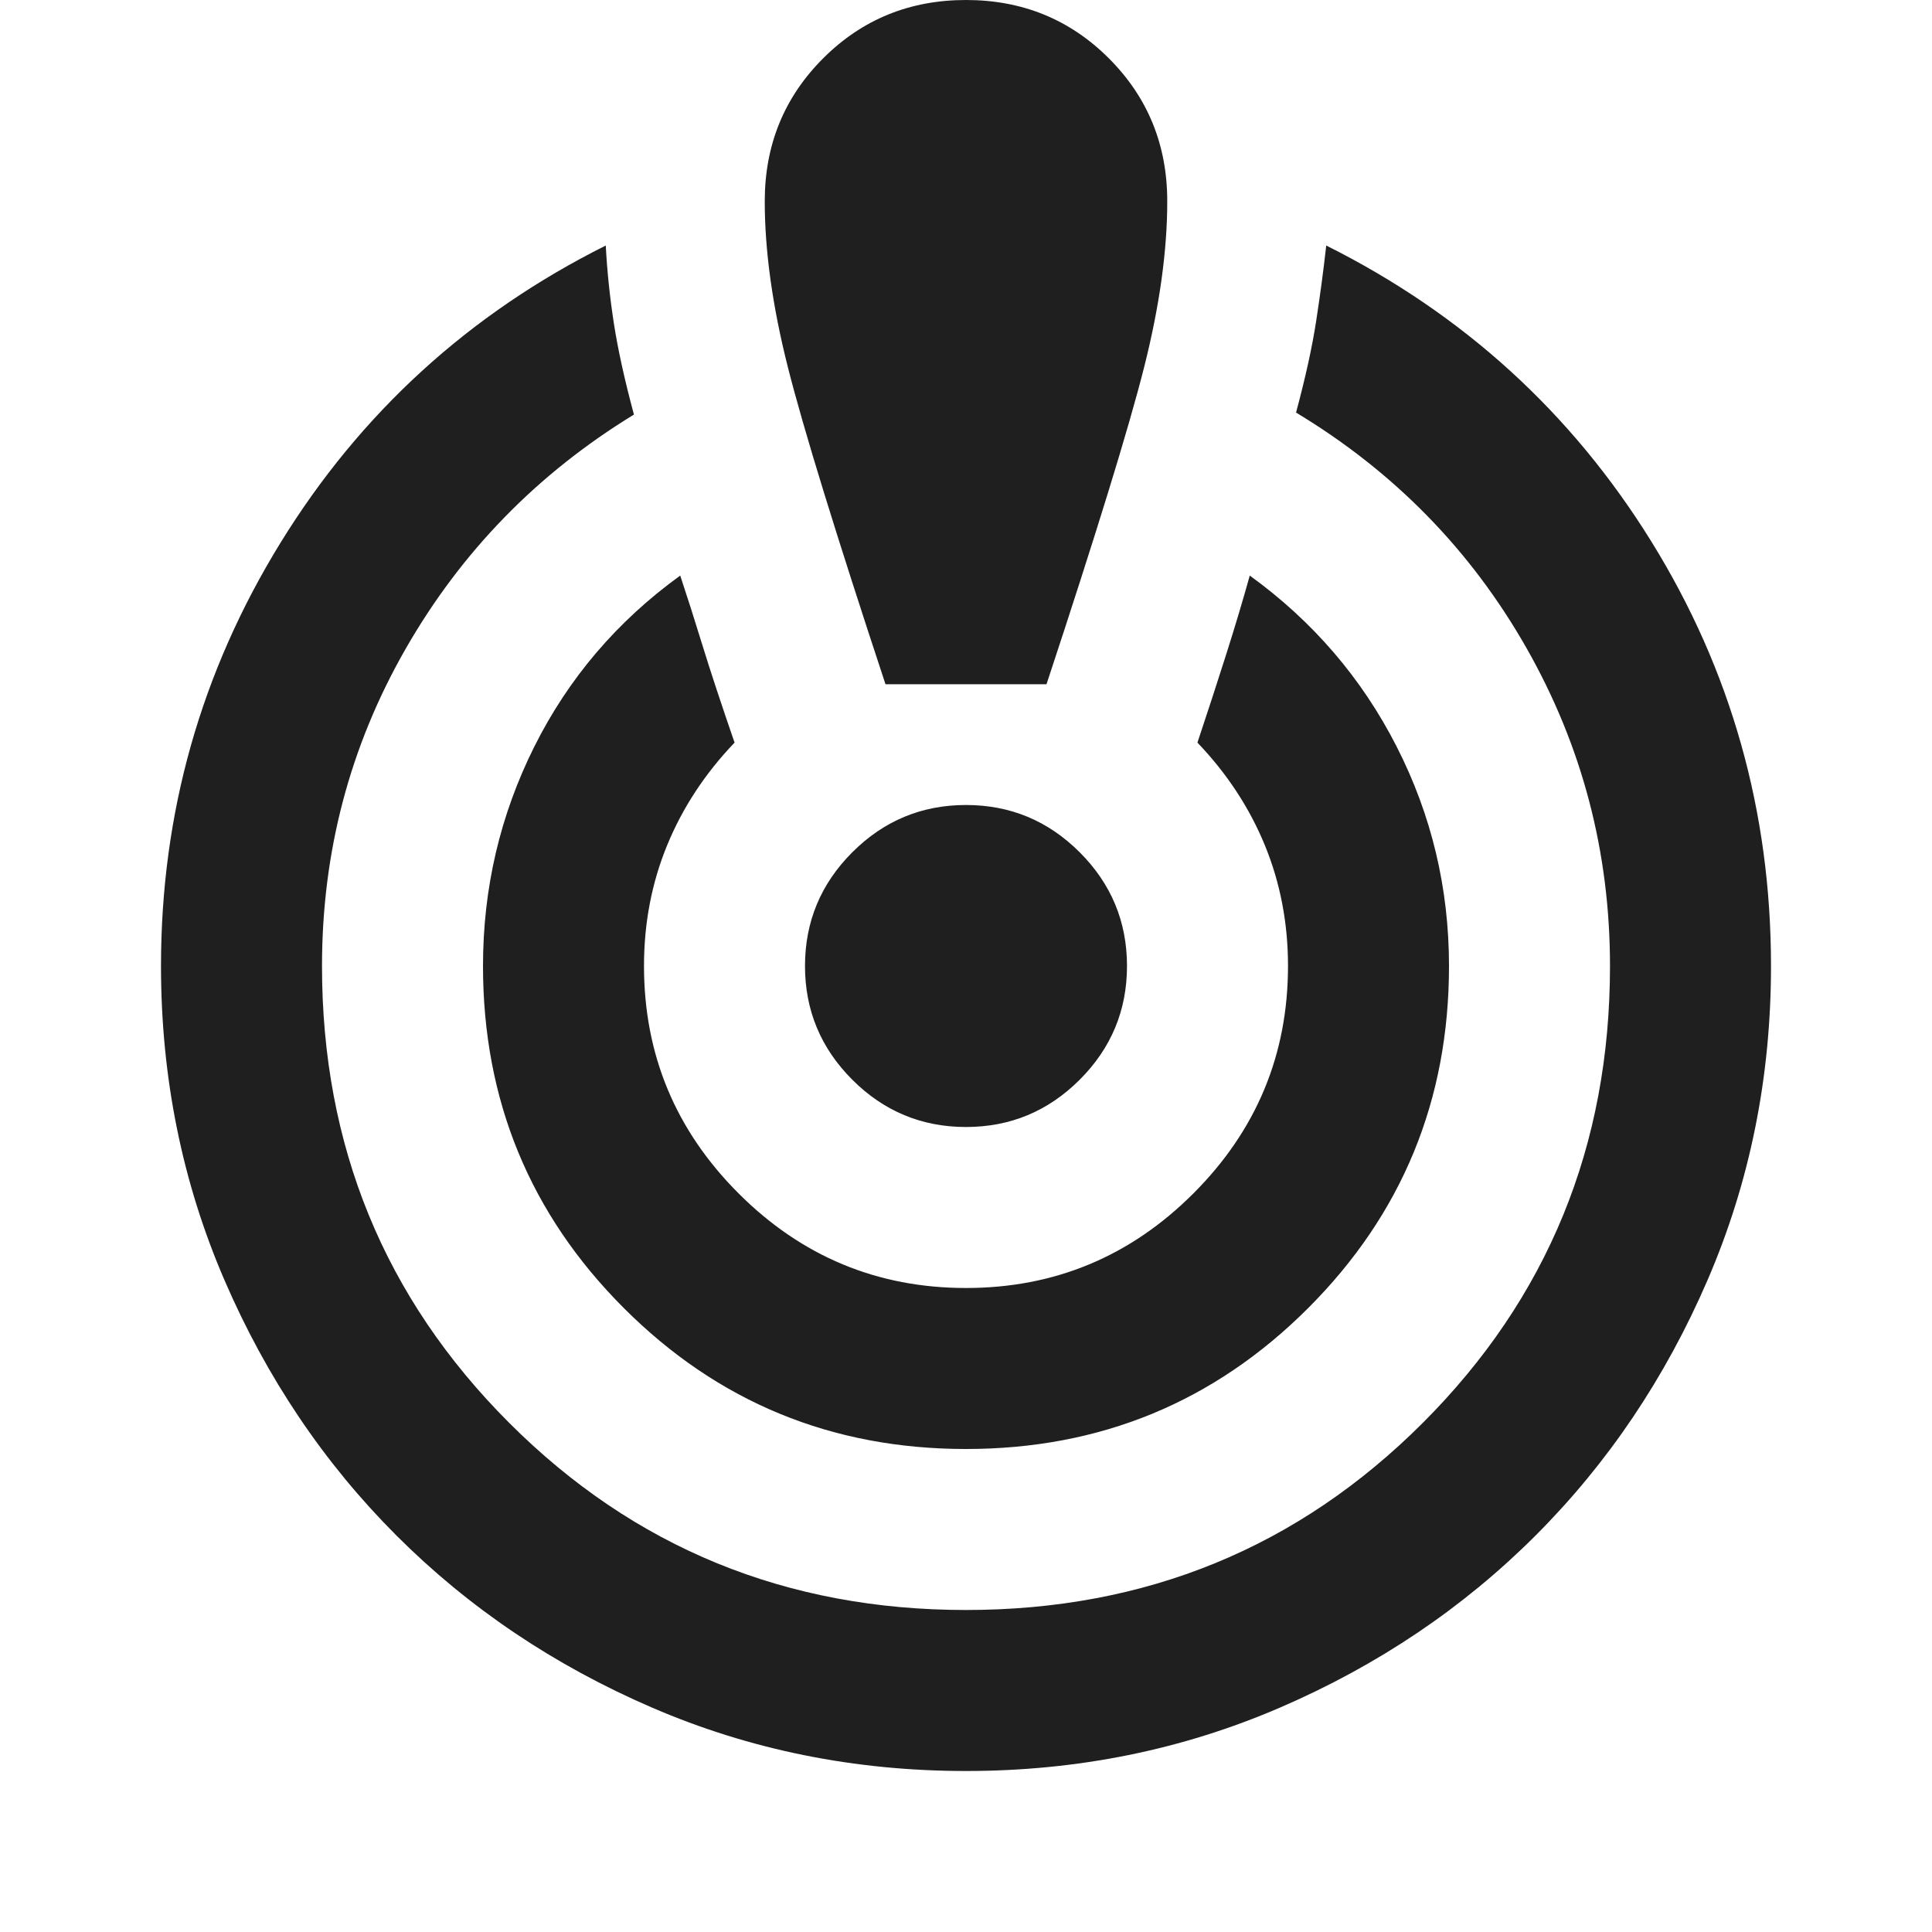
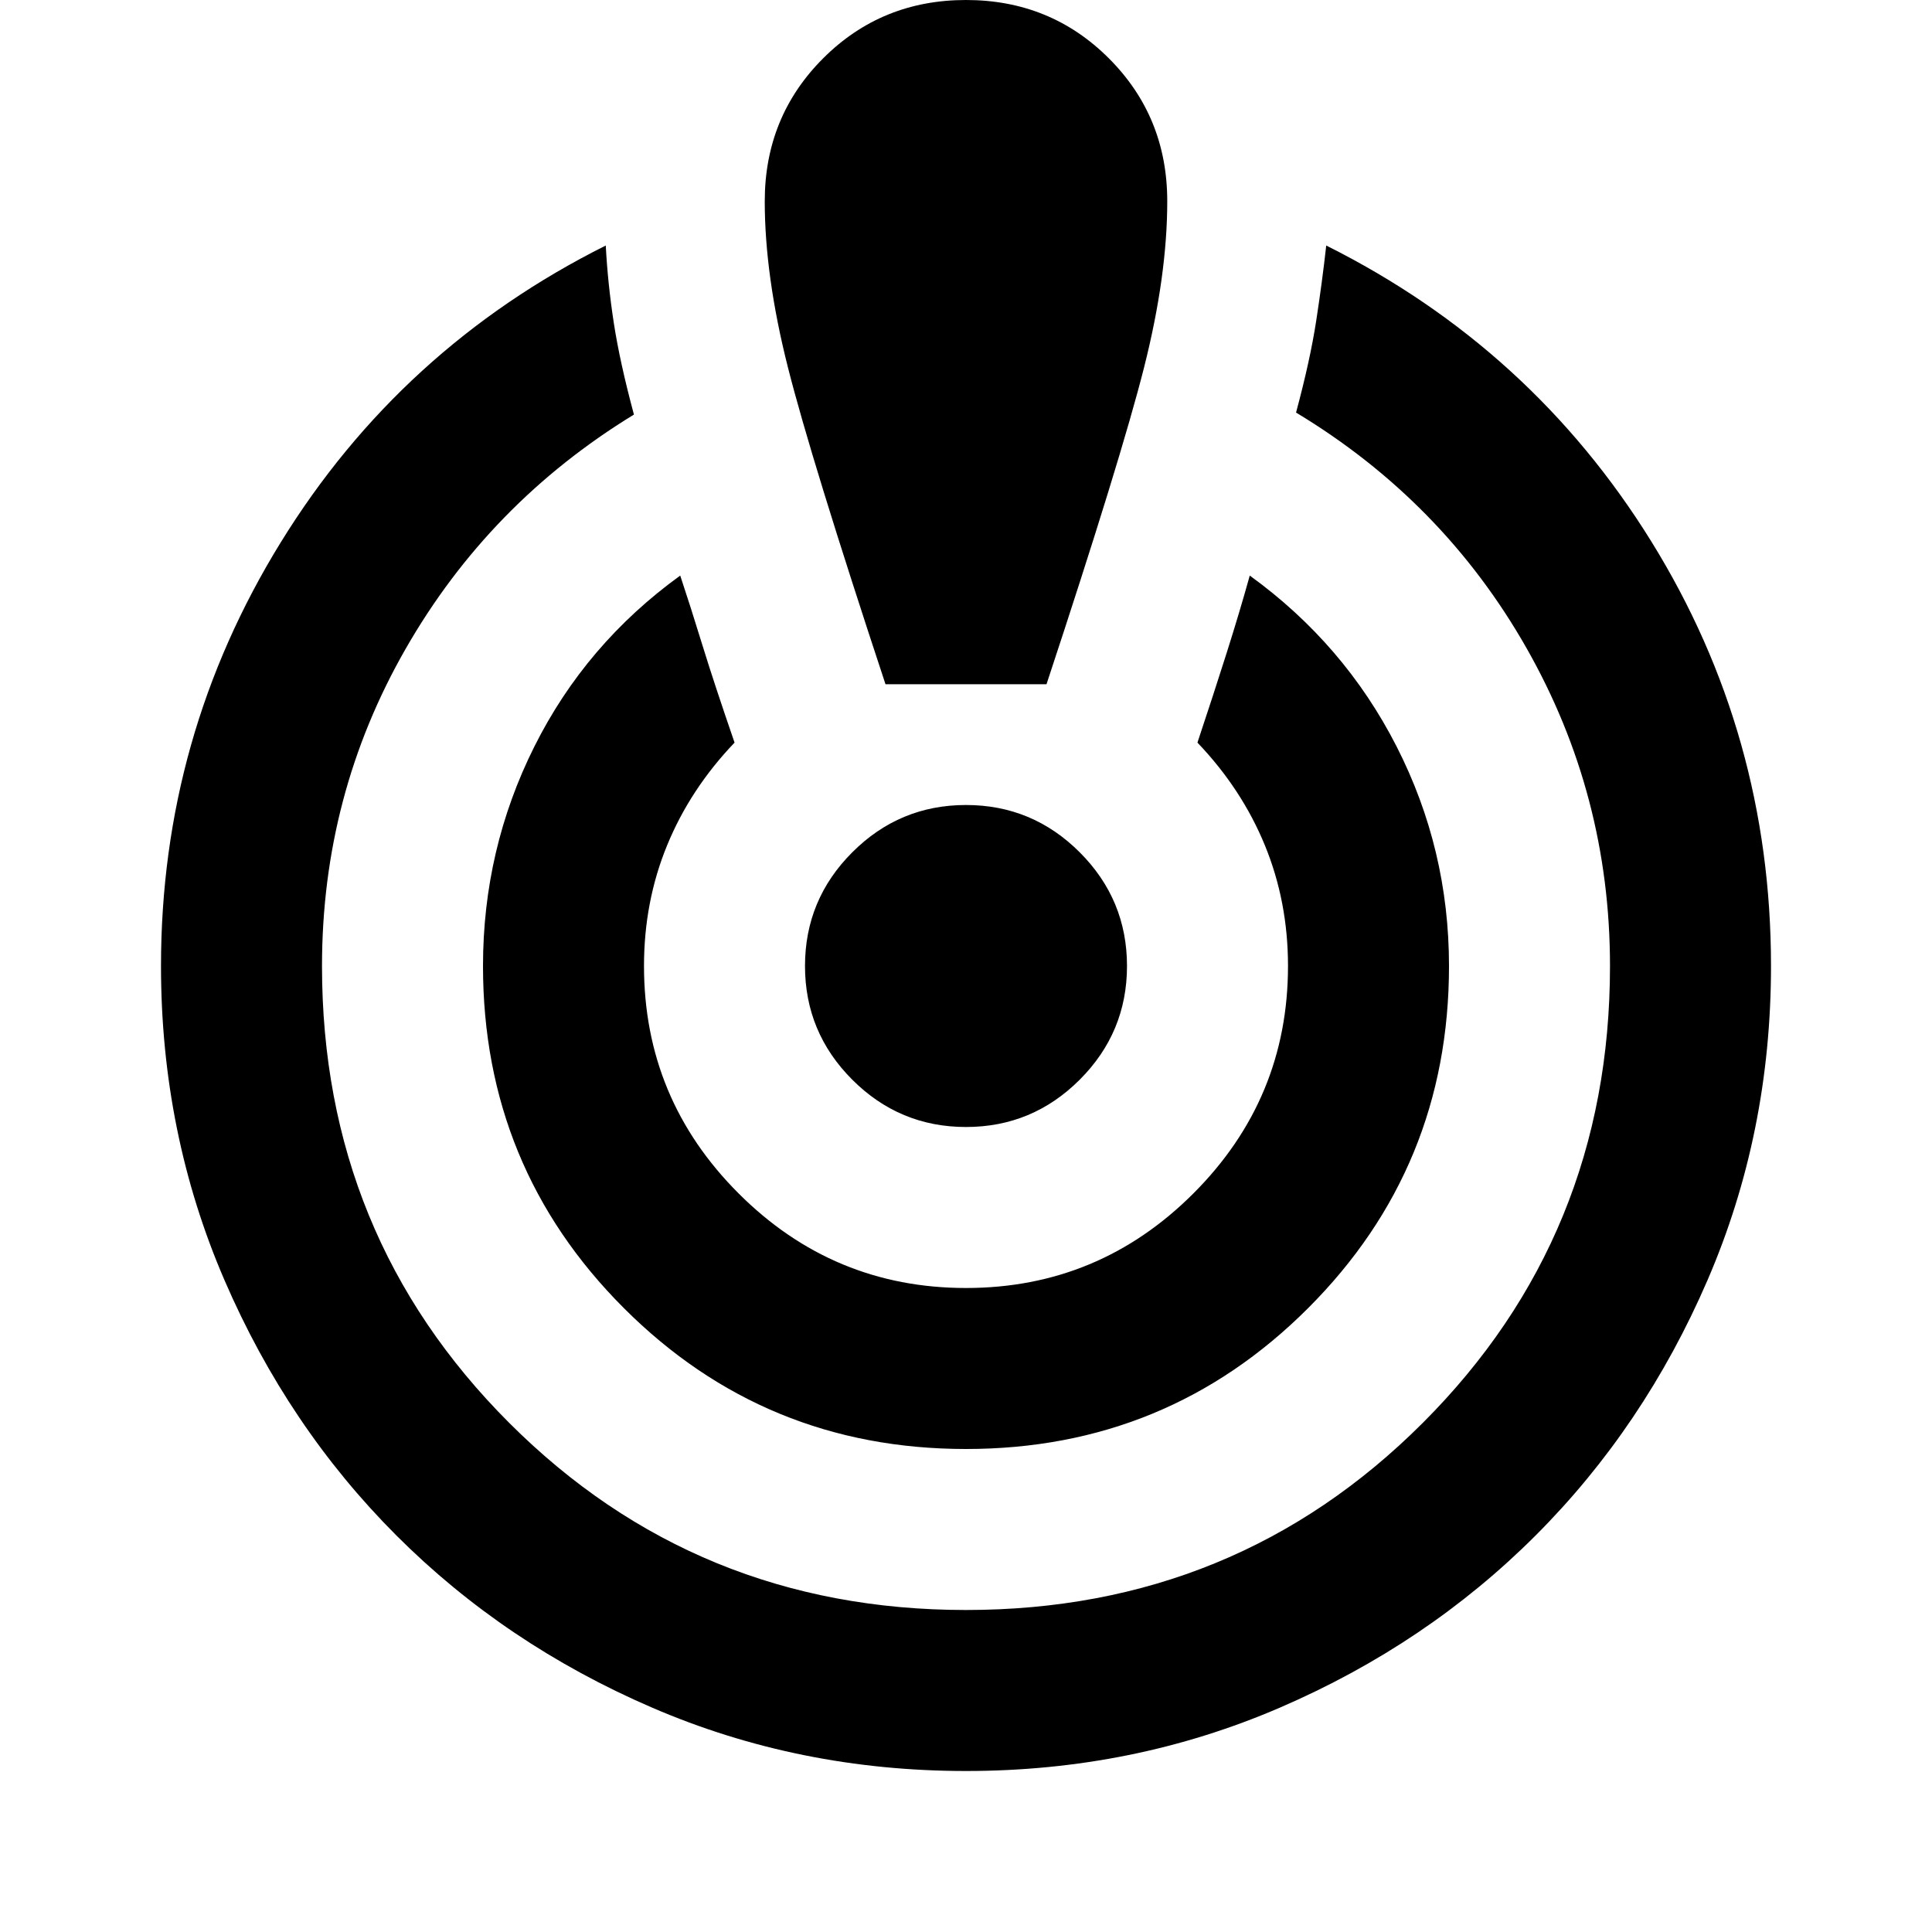
- <svg xmlns="http://www.w3.org/2000/svg" height="24px" viewBox="0 -960 960 960" width="24px" fill="#1f1f1f">
+ <svg xmlns="http://www.w3.org/2000/svg" height="24px" viewBox="0 -960 960 960" width="24px">
  <path d="M324-111.5Q251-143 197-197t-85.5-127Q80-397 80-480q0-114 59.5-210.5T301-838q1 19 4 38.5t10 45.5q-72 44-113.5 116.5T160-480q0 134 93 227t227 93q134 0 227-93t93-227q0-85-41.5-158T644-755q7-26 10-45.5t5-37.5q102 51 161.5 147T880-480q0 83-31.5 156T763-197q-54 54-127 85.5T480-80q-83 0-156-31.5ZM310-310q-70-70-70-170 0-58 25.5-109t72.5-85q5 15 11 34.5t16 48.5q-22 23-33.5 51T320-480q0 66 47 113t113 47q66 0 113-47t47-113q0-32-11.5-60T595-591q8-24 14.5-44.5T621-674q47 34 73 85t26 109q0 100-70 170t-170 70q-100 0-170-70Zm130-310q-37-112-48.5-157.5T380-860q0-42 29-71t71-29q42 0 71 29t29 71q0 37-11.5 82.5T520-620h-80Zm-16.5 196.5Q400-447 400-480t23.5-56.5Q447-560 480-560t56.5 23.5Q560-513 560-480t-23.5 56.5Q513-400 480-400t-56.5-23.5Z" />
</svg>
